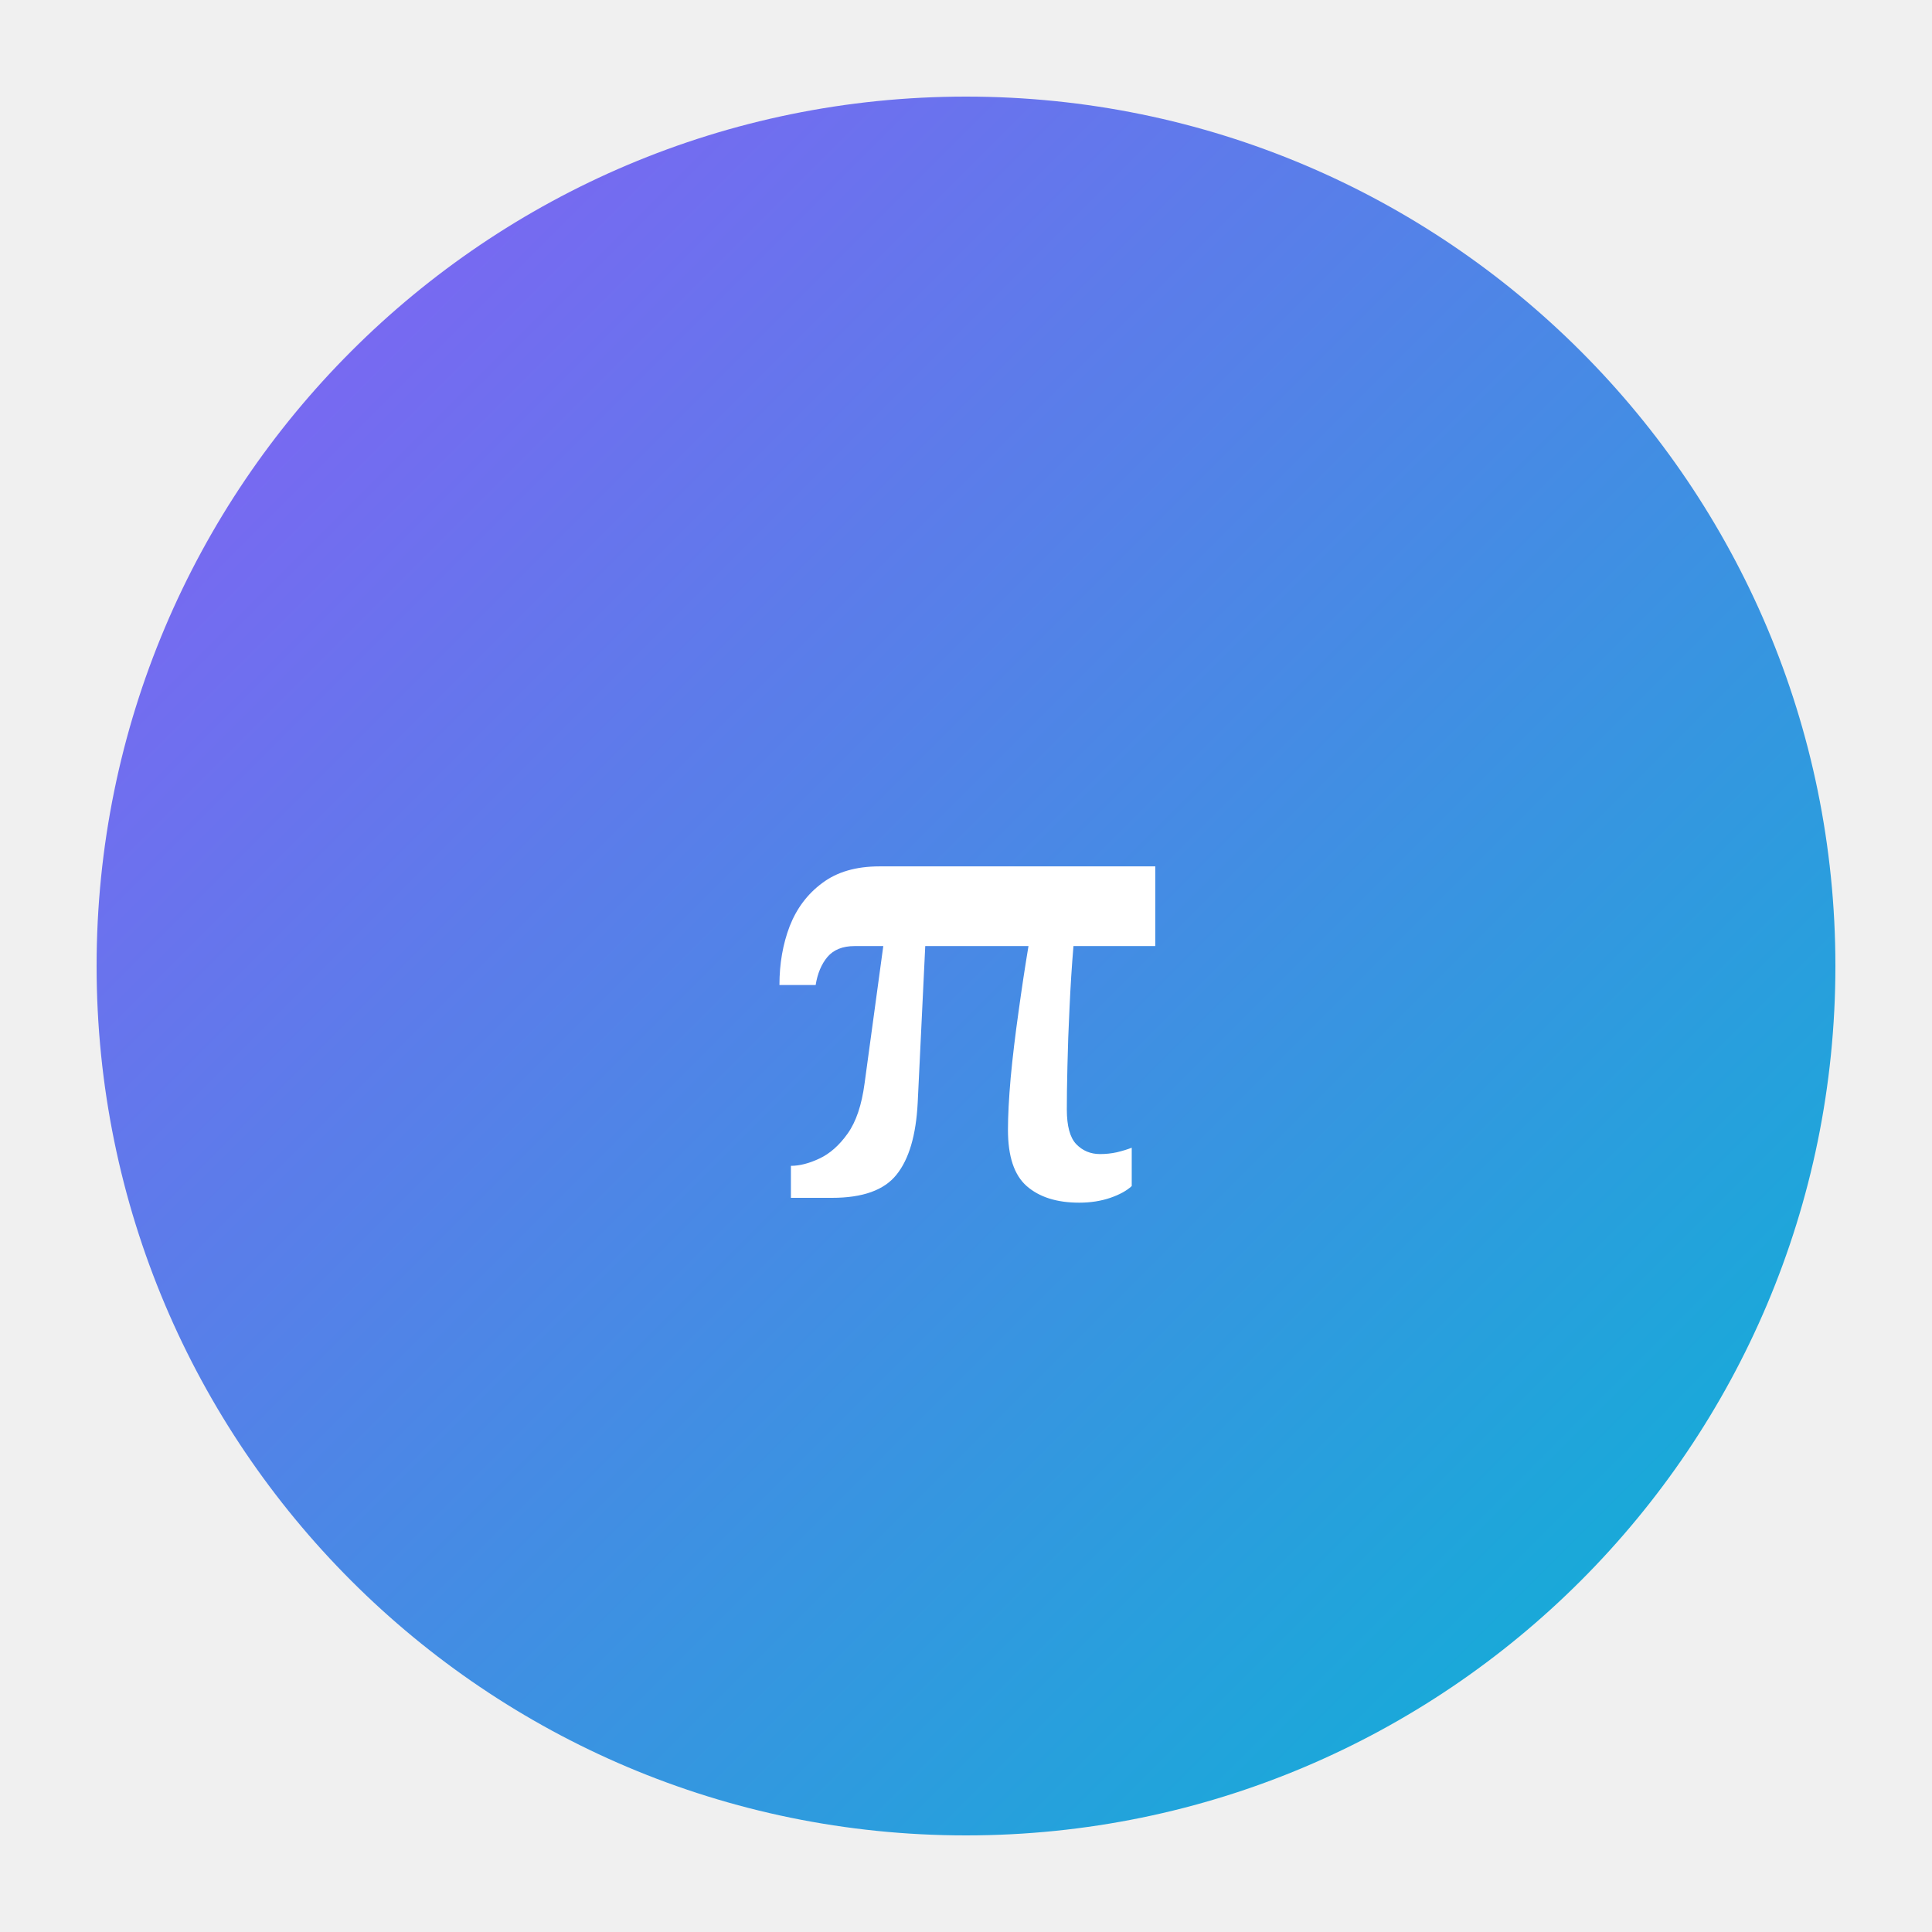
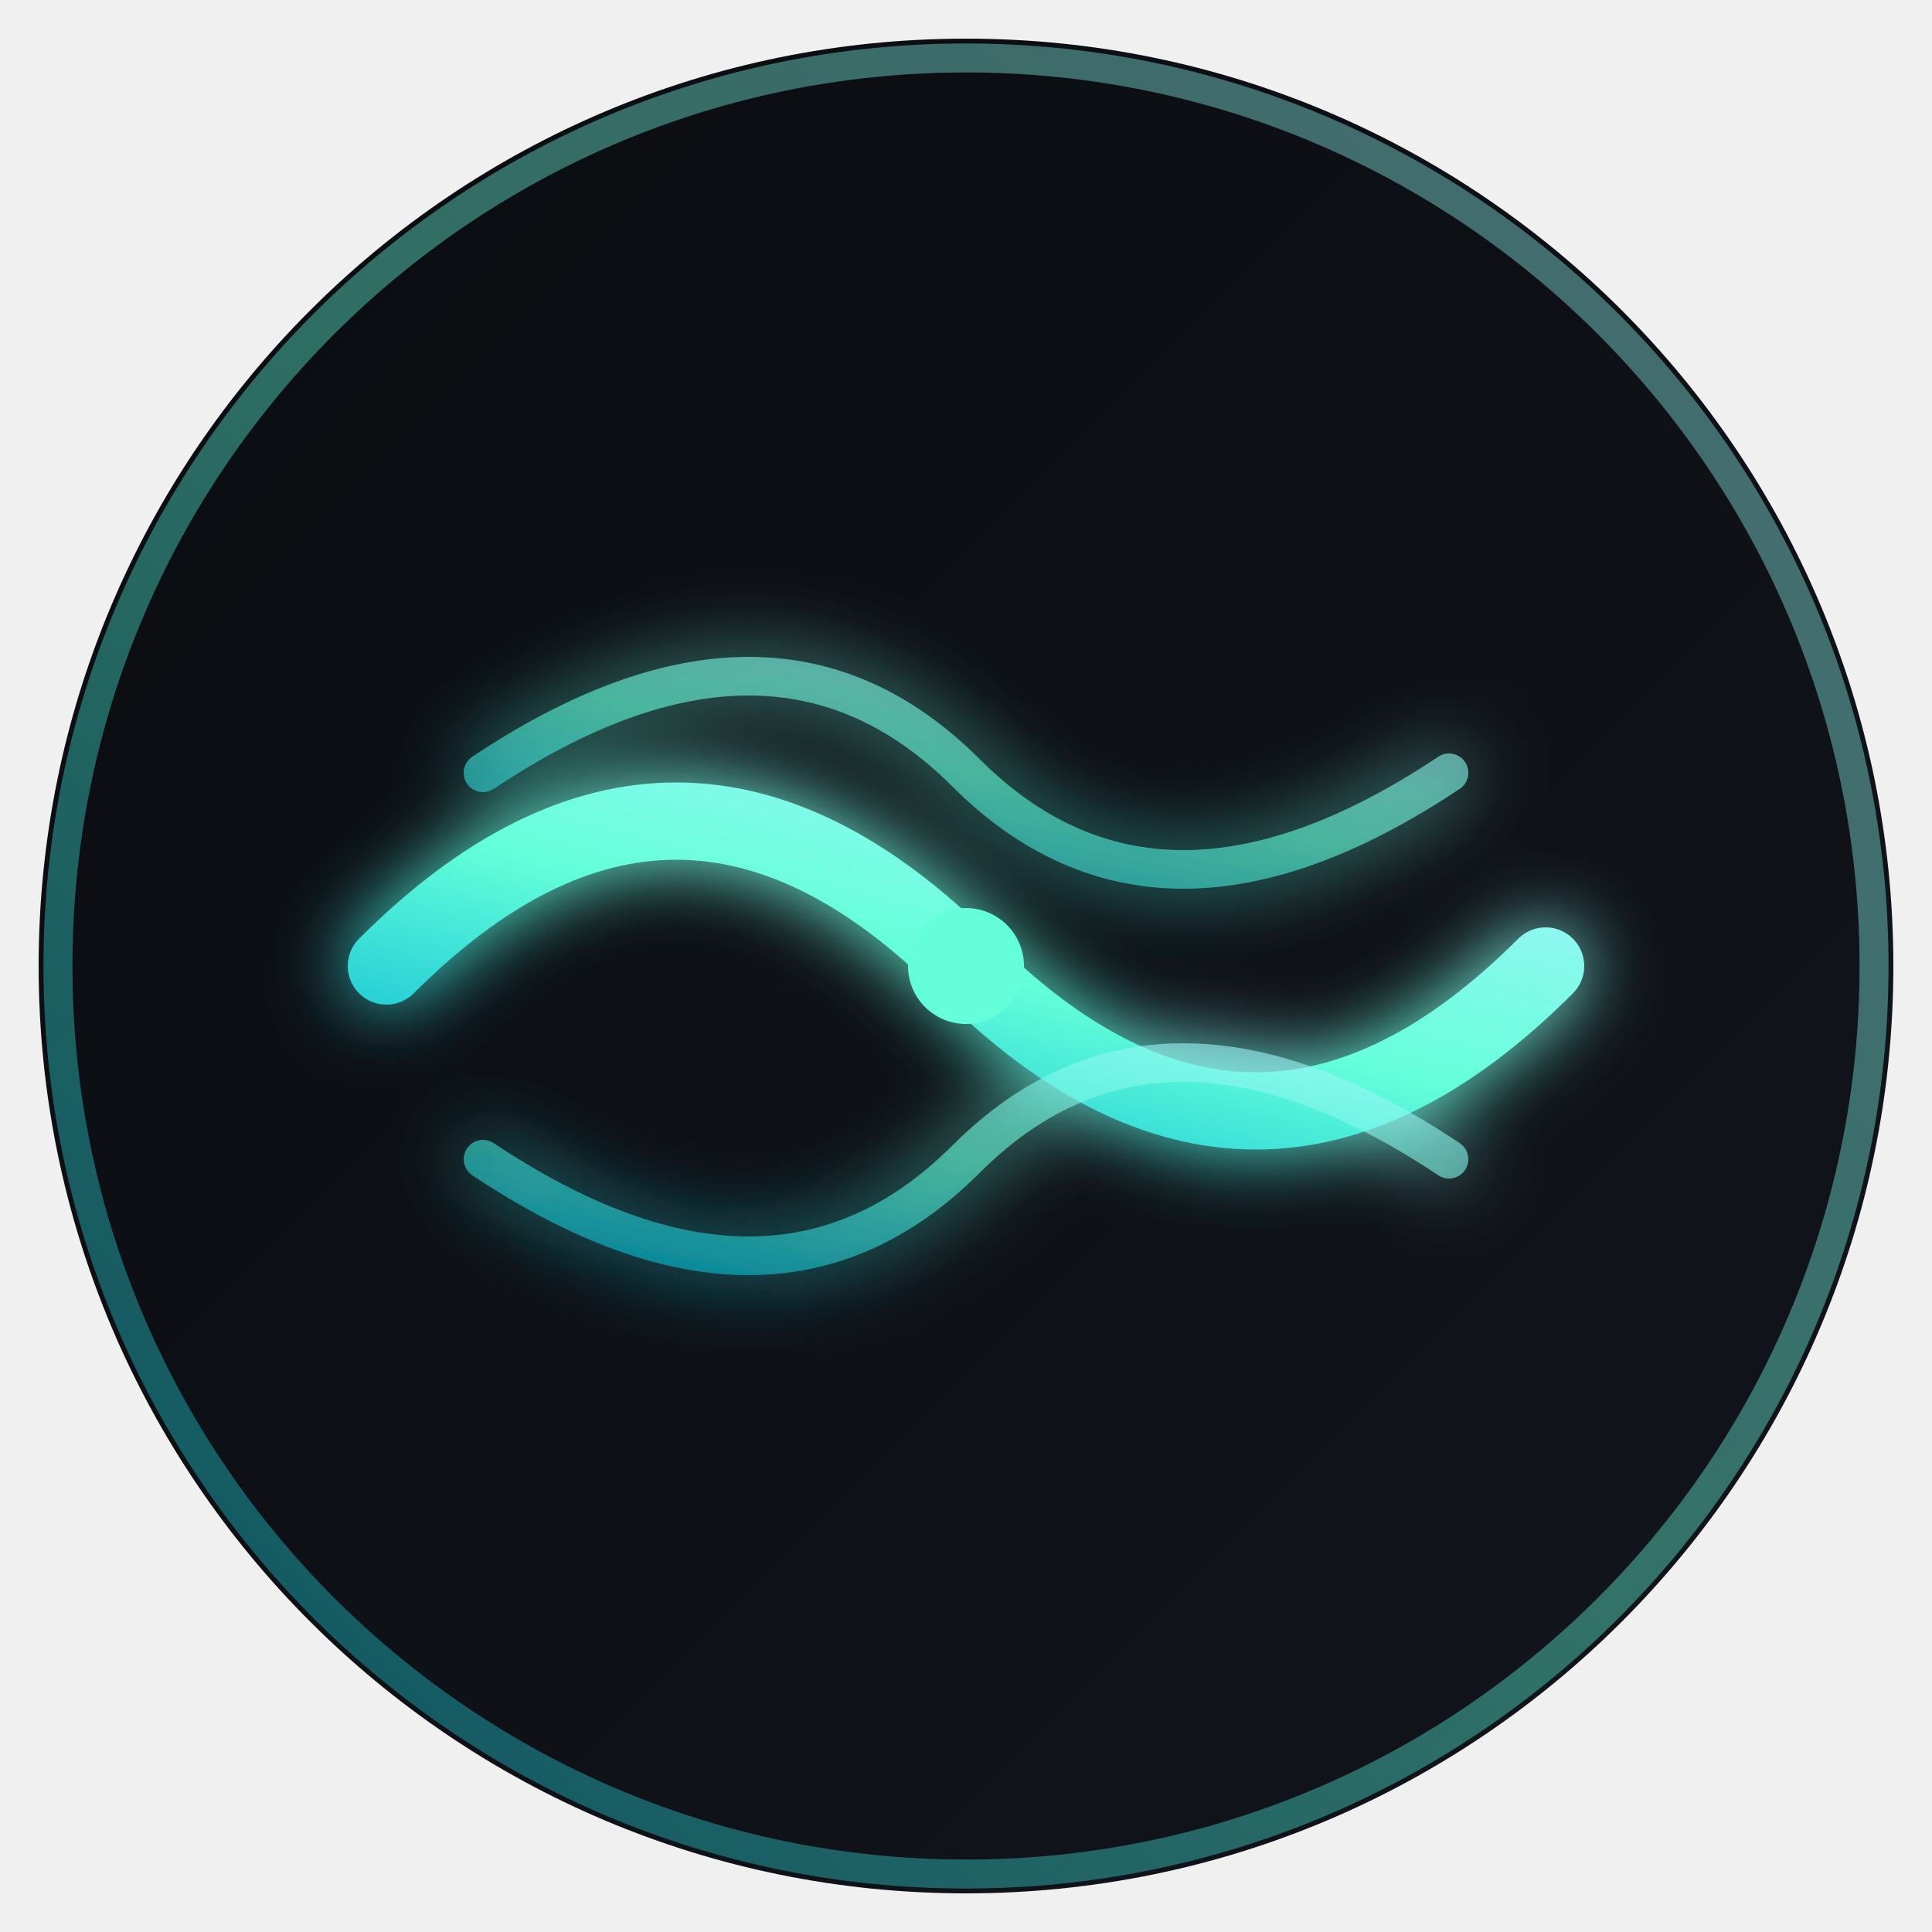
<svg xmlns="http://www.w3.org/2000/svg" viewBox="0 0 100 100">
  <defs>
-     <linearGradient id="grad" x1="0%" y1="0%" x2="100%" y2="100%">
-       <stop offset="0%" style="stop-color:#8b5cf6" />
-       <stop offset="100%" style="stop-color:#06b6d4" />
+     <linearGradient id="bg" x1="0%" y1="0%" x2="100%" y2="100%">
+       <stop offset="0%" stop-color="#0a0c10" />
+       <stop offset="100%" stop-color="#12151c" />
    </linearGradient>
+     <linearGradient id="aura" x1="0%" y1="100%" x2="100%" y2="0%">
+       <stop offset="0%" stop-color="#06b6d4" />
+       <stop offset="50%" stop-color="#64ffda" />
+       <stop offset="100%" stop-color="#a5f3fc" />
+     </linearGradient>
+     <filter id="glow" x="-50%" y="-50%" width="200%" height="200%">
+       <feGaussianBlur stdDeviation="2" result="blur" />
+       <feMerge>
+         <feMergeNode in="blur" />
+         <feMergeNode in="SourceGraphic" />
+       </feMerge>
+     </filter>
  </defs>
-   <circle cx="50" cy="50" r="45" fill="url(#grad)" />
-   <text x="50" y="62" font-family="serif" font-size="32" fill="white" text-anchor="middle" font-weight="bold">π</text>
+   <circle cx="50" cy="50" r="48" fill="url(#bg)" />
+   <circle cx="50" cy="50" r="47" fill="none" stroke="url(#aura)" stroke-width="1.5" opacity="0.4" />
+   <g filter="url(#glow)">
+     <path d="M20 50 Q35 35, 50 50 T80 50" fill="none" stroke="url(#aura)" stroke-width="4" stroke-linecap="round" />
+     <path d="M25 40 Q40 30, 50 40 T75 40" fill="none" stroke="url(#aura)" stroke-width="2" stroke-linecap="round" opacity="0.6" />
+     <path d="M25 60 Q40 70, 50 60 T75 60" fill="none" stroke="url(#aura)" stroke-width="2" stroke-linecap="round" opacity="0.6" />
+   </g>
+   <circle cx="50" cy="50" r="3" fill="#64ffda" />
</svg>
